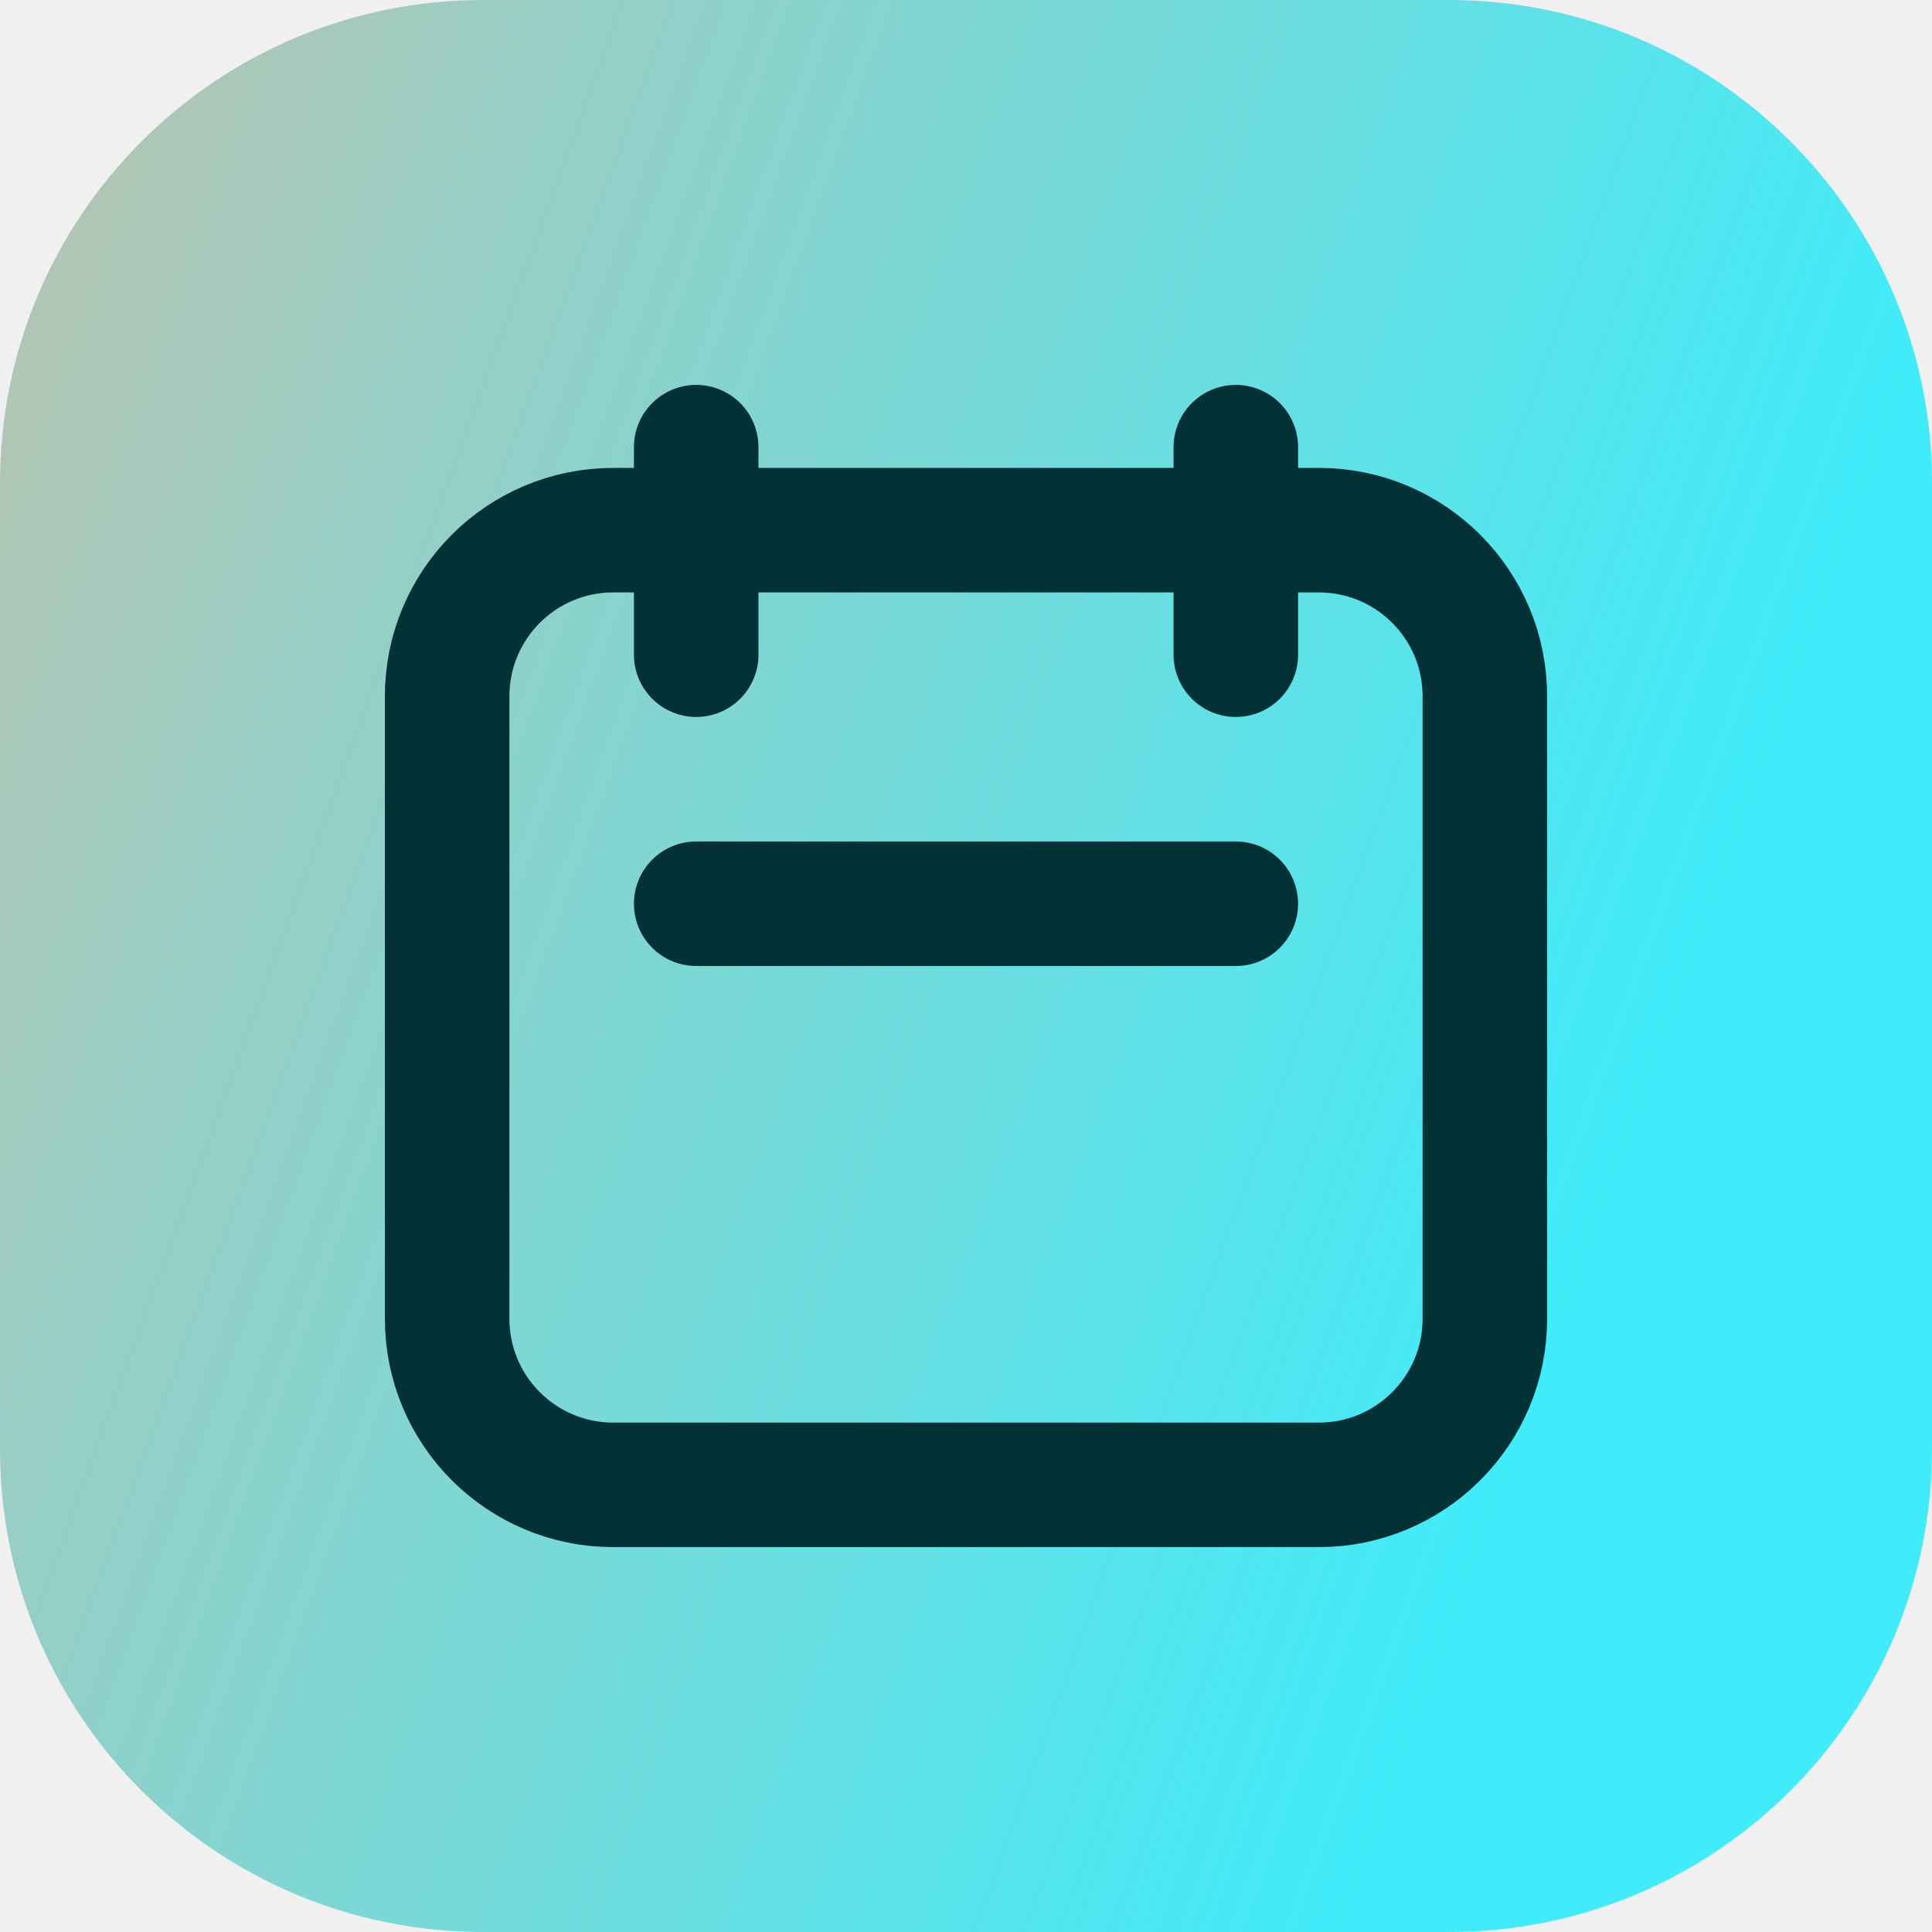
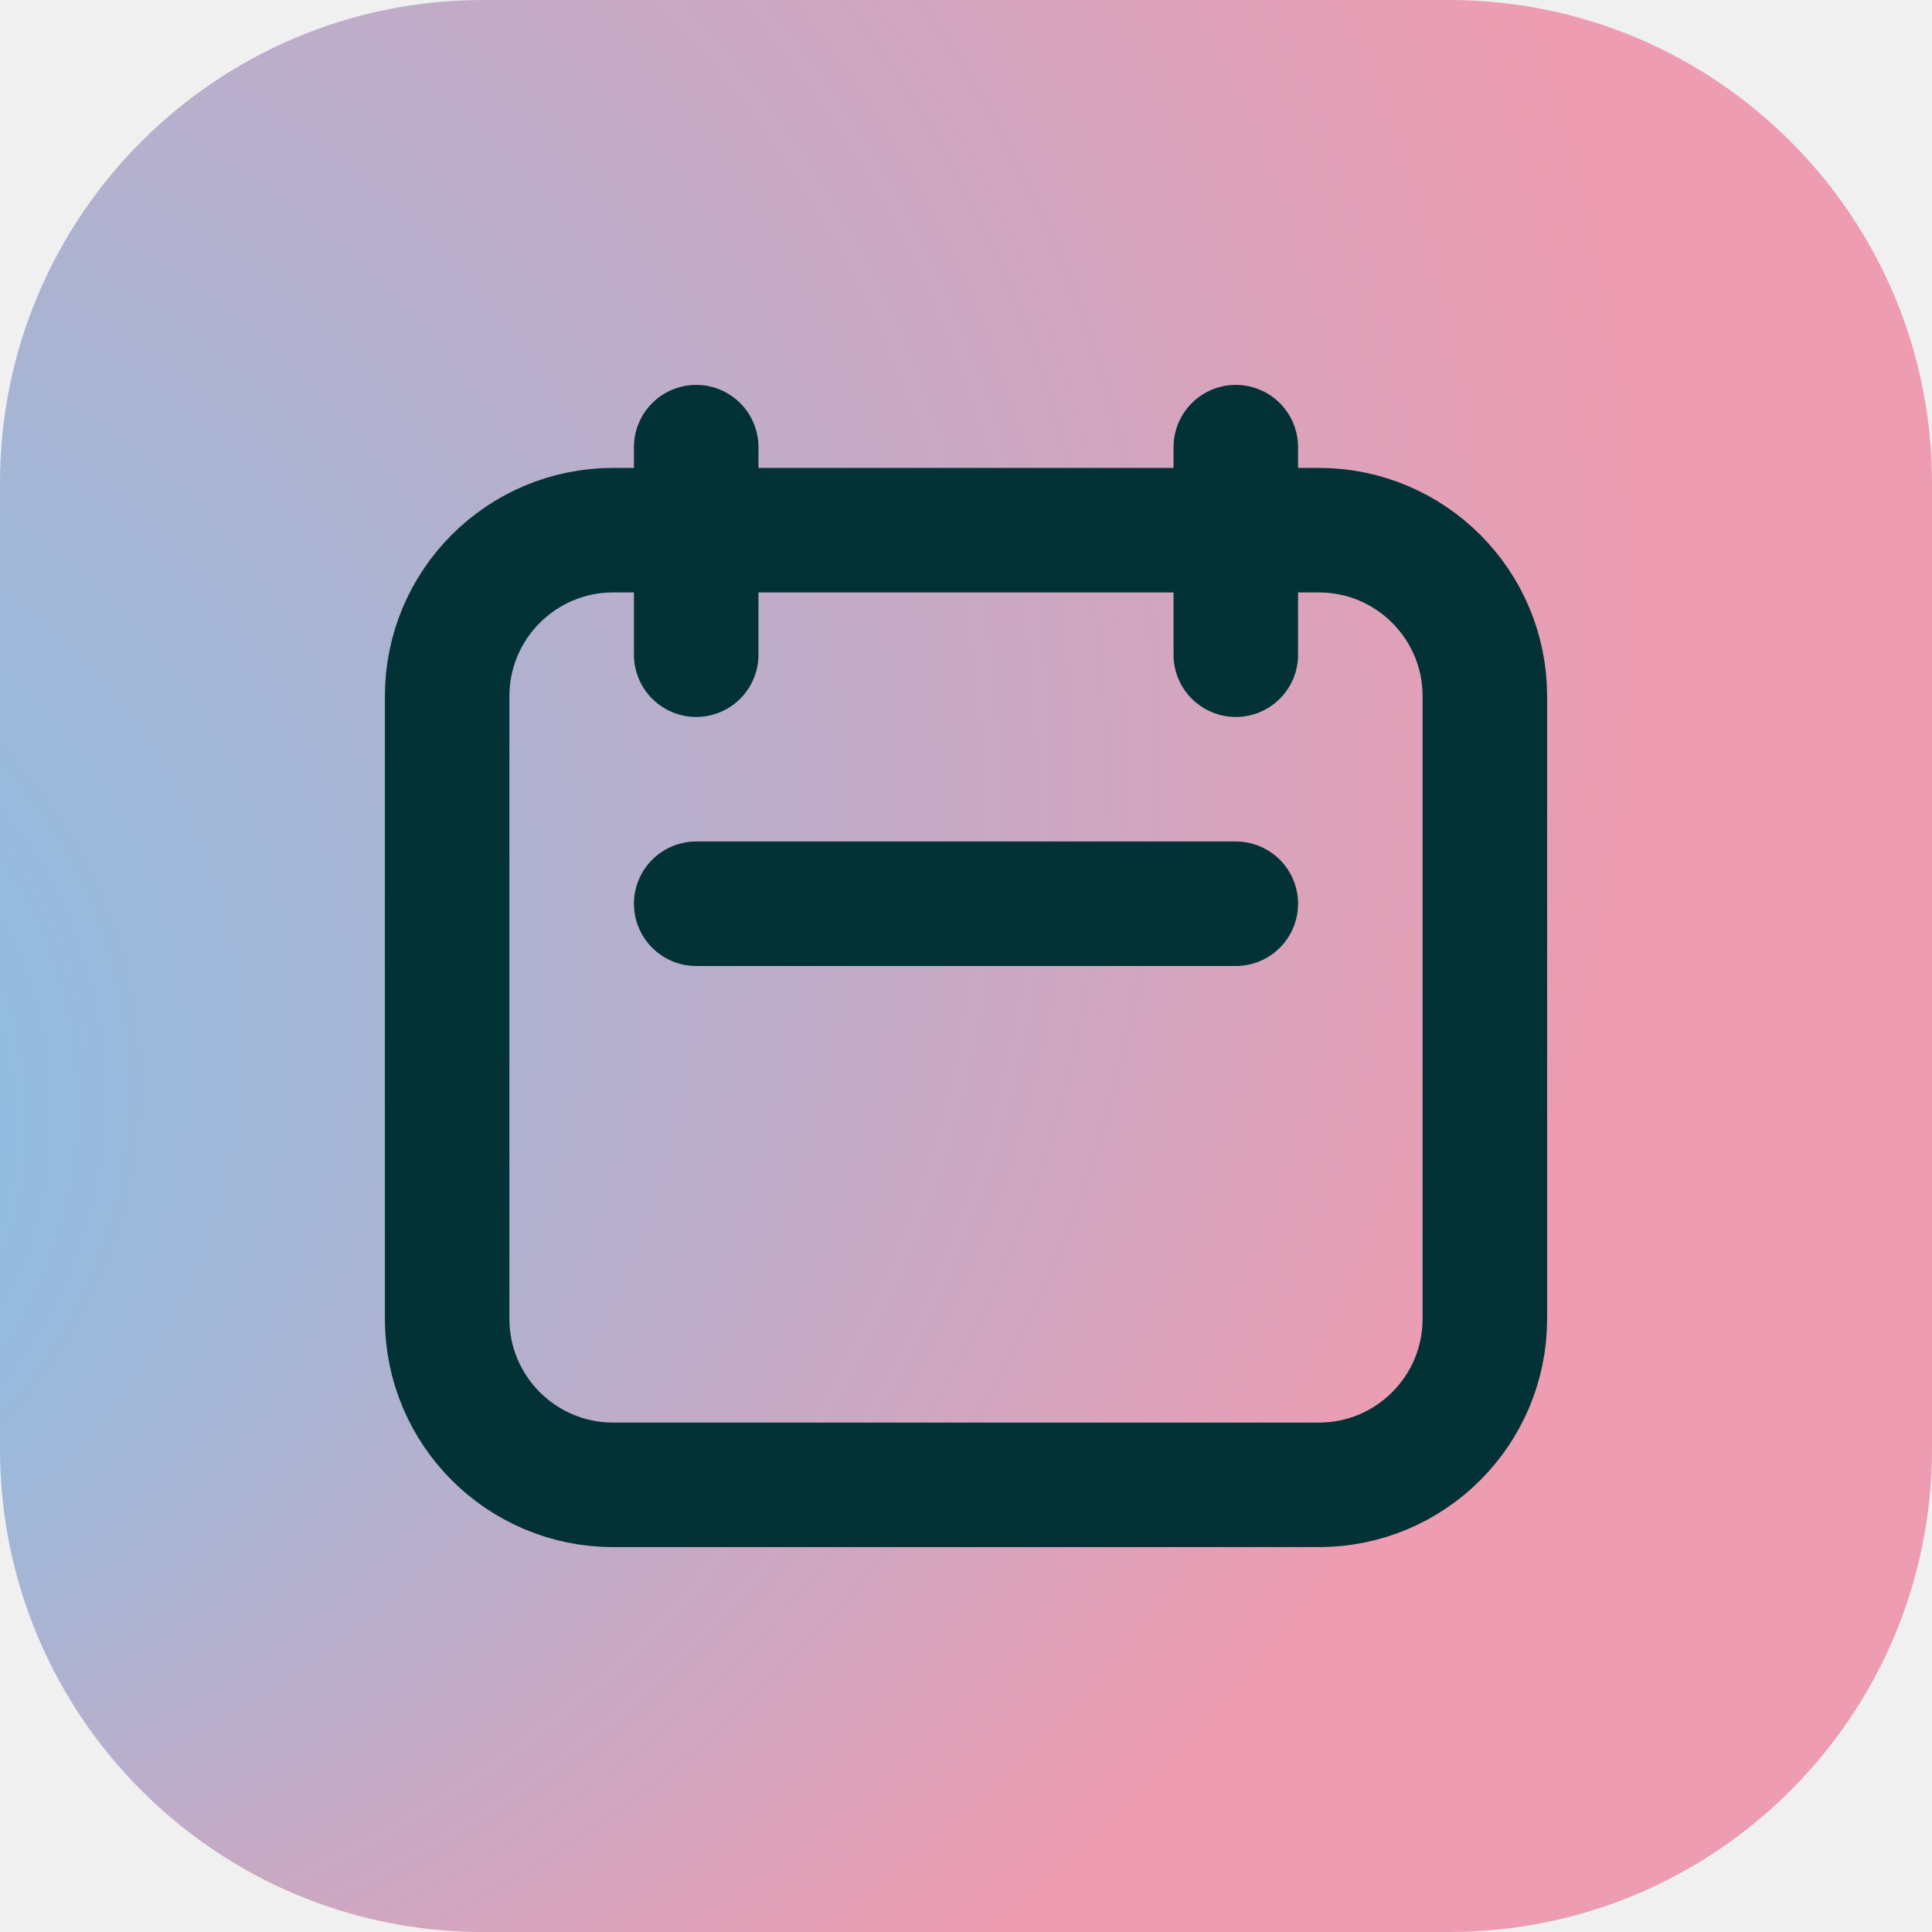
- <svg xmlns="http://www.w3.org/2000/svg" xmlns:xlink="http://www.w3.org/1999/xlink" width="512" height="512" viewBox="0 0 512 512" fill="none" class="">
-   <rect id="r9" width="512" height="512" x="0" y="0" rx="128" fill="url(#ra)" stroke="#FFFFFF" stroke-width="0" stroke-opacity="100%" paint-order="stroke" />
-   <clipPath id="clip">
-     <use xlink:href="#r9" />
-   </clipPath>
+ <svg xmlns="http://www.w3.org/2000/svg" id="Layer_1" version="1.1" viewBox="0 0 512 512">
  <defs>
-     <linearGradient id="ra" gradientUnits="userSpaceOnUse" gradientTransform="rotate(20)" style="transform-origin: center center;">
-       <stop stop-color="#B9C3B0" />
-       <stop offset="1" stop-color="#40ECFA" />
-     </linearGradient>
-     <radialGradient id="rb" cx="0" cy="0" r="1" gradientUnits="userSpaceOnUse" gradientTransform="translate(256) rotate(90) scale(512)">
-       <stop stop-color="white" />
-       <stop offset="1" stop-color="white" stop-opacity="0" />
+     <style>
+       .st0 {
+         fill: url(#radial-gradient);
+       }
+ 
+       .st1 {
+         fill: none;
+         stroke: #023236;
+         stroke-linecap: round;
+         stroke-linejoin: round;
+         stroke-width: 33px;
+       }
+     </style>
+     <radialGradient id="radial-gradient" cx="-14" cy="158" fx="-121.9" fy="339.5" r="448.3" gradientUnits="userSpaceOnUse">
+       <stop offset="0" stop-color="#78c5ec" />
+       <stop offset="1" stop-color="#ed9cb1" />
    </radialGradient>
  </defs>
-   <svg fill="none" viewBox="0 0 16 16" width="352" height="352" x="80" y="80" alignment-baseline="middle" style="color: rgb(2, 50, 54);">
-     <path stroke="currentColor" stroke-linecap="round" stroke-linejoin="round" stroke-width="1.5" d="M4.75 7.25h6.5m-6.5-3v-2.5m6.5 2.5v-2.5m-7.5 12.5h8.5a2 2 0 0 0 2-2v-7.5a2 2 0 0 0-2-2h-8.5a2 2 0 0 0-2 2v7.5a2 2 0 0 0 2 2Z" />
-   </svg>
+   <rect id="r9" class="st0" width="512" height="512" rx="128" ry="128" />
+   <path class="st1" d="M184.5,239.5h143M184.5,173.5v-55M327.5,173.5v-55M162.5,393.5h187c24.3,0,44-19.7,44-44v-165c0-24.3-19.7-44-44-44h-187c-24.3,0-44,19.7-44,44v165c0,24.3,19.7,44,44,44Z" />
</svg>
